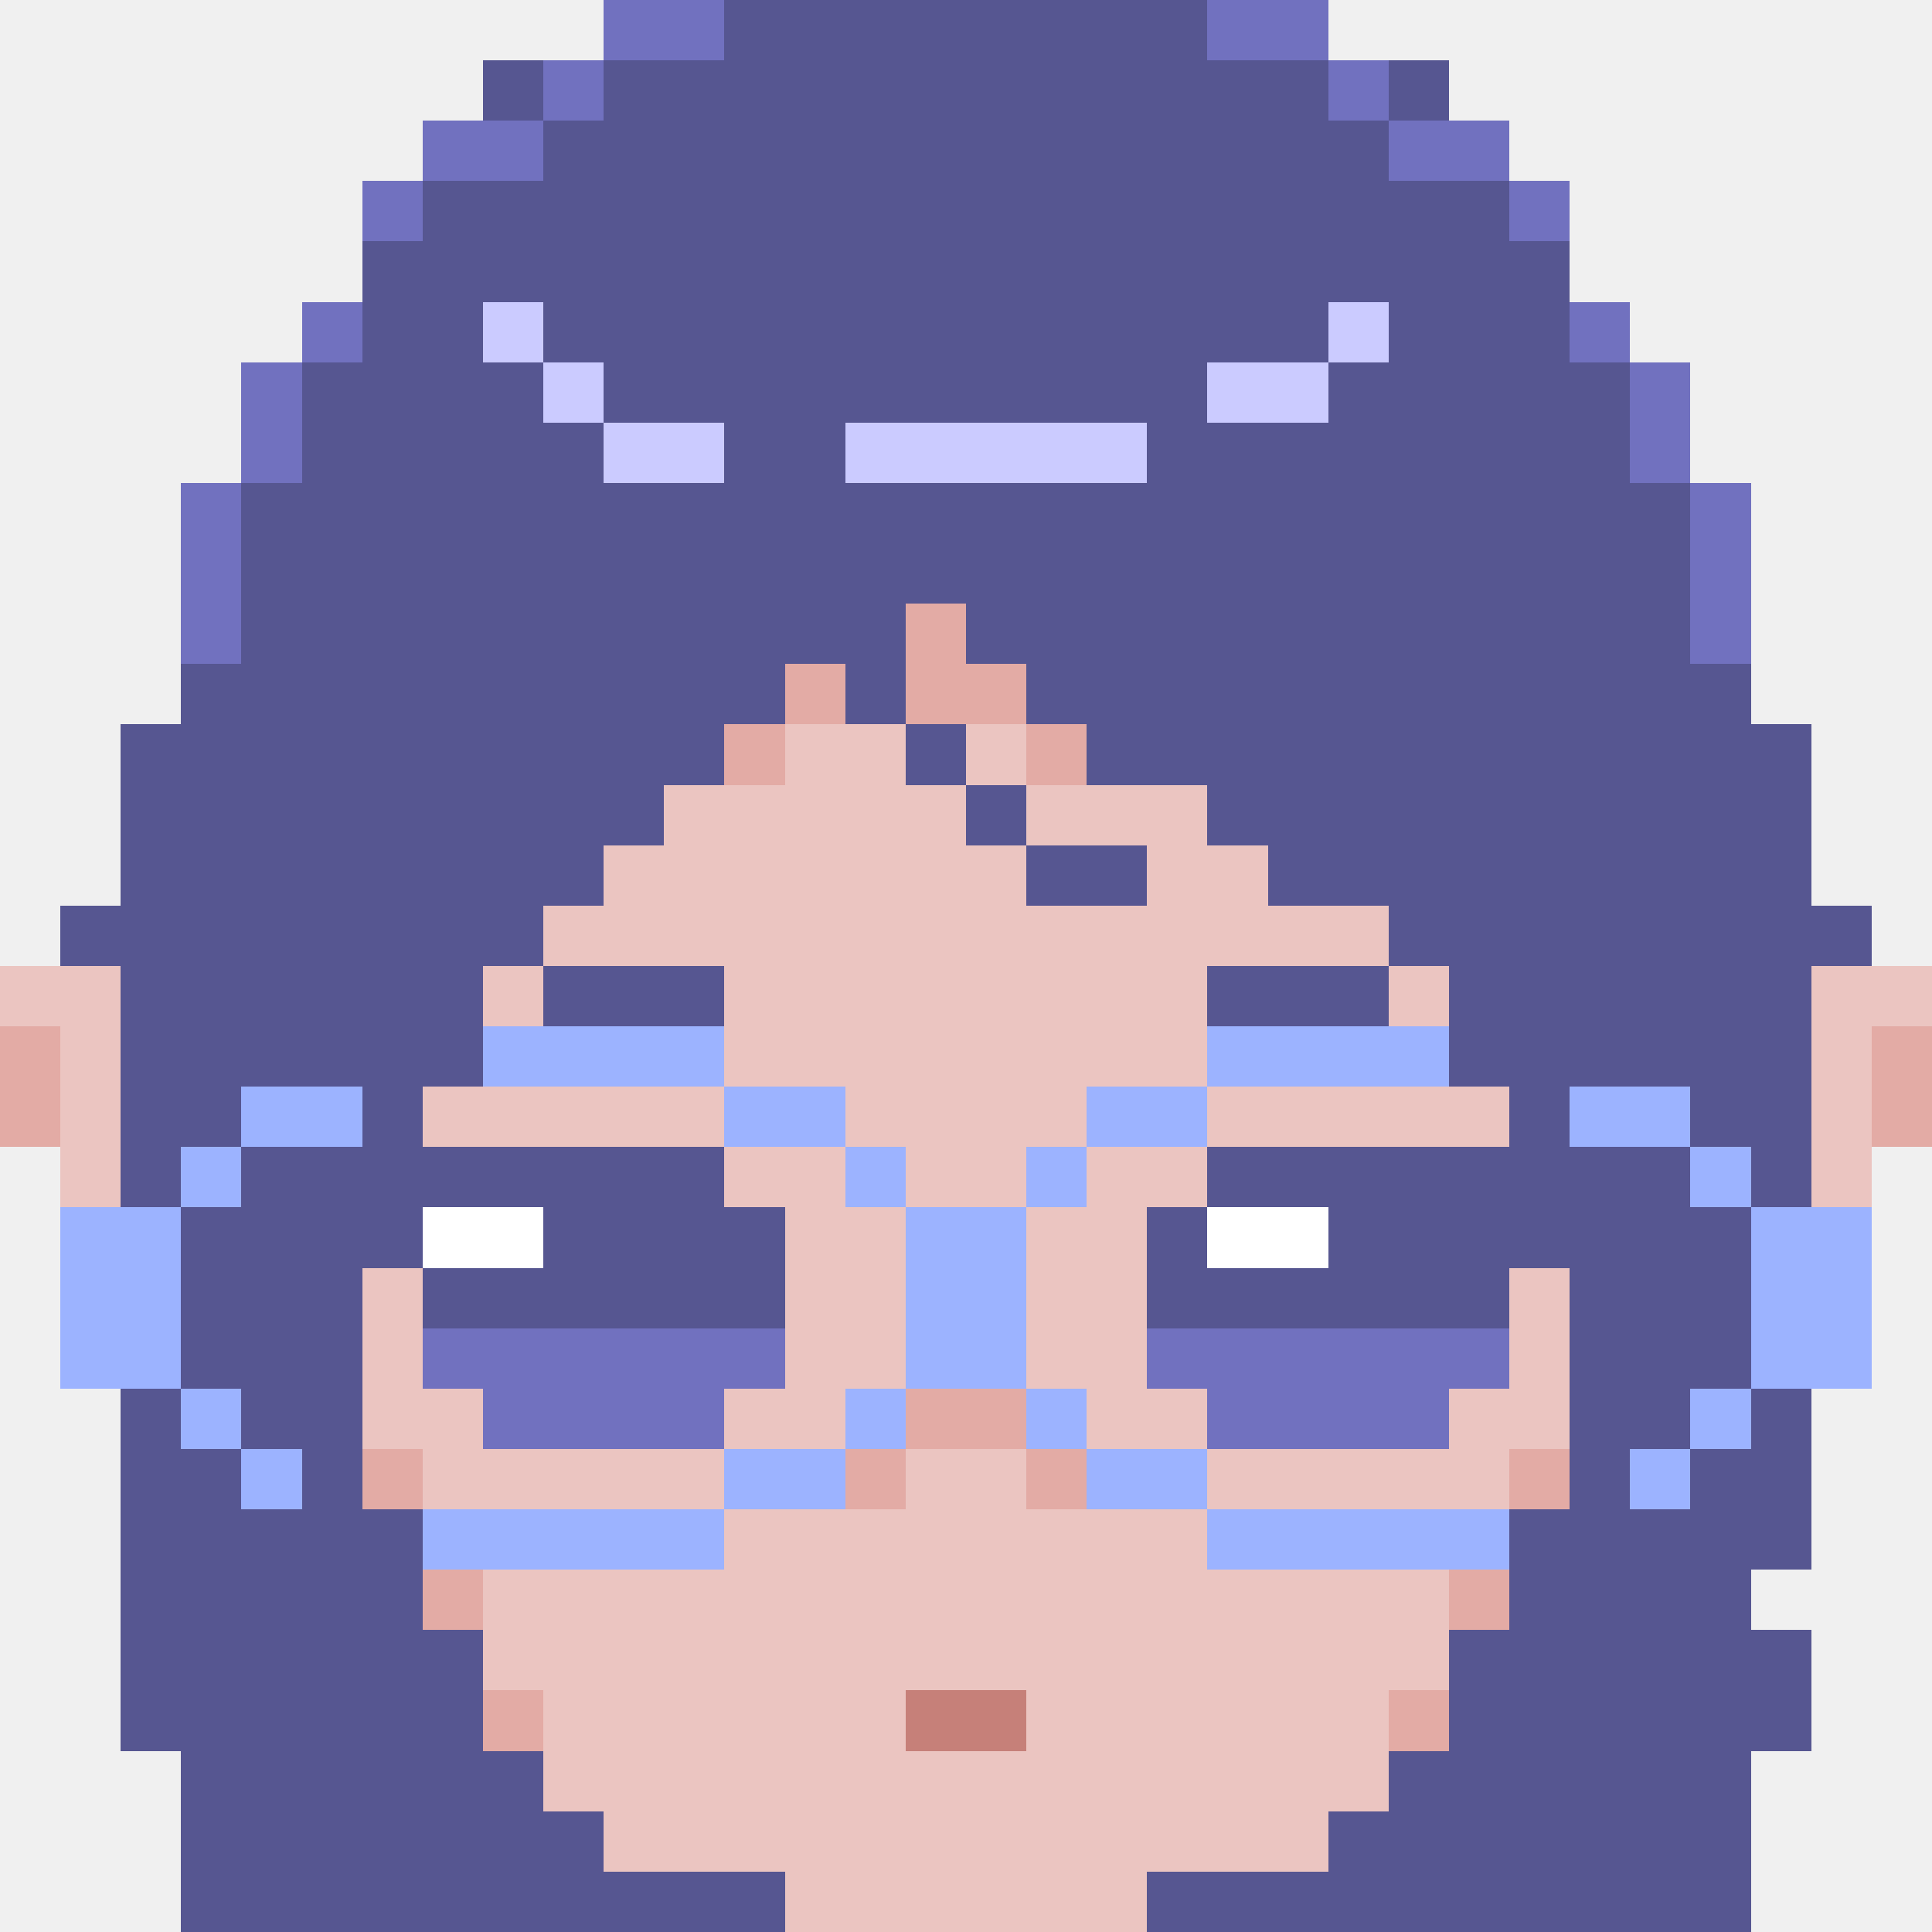
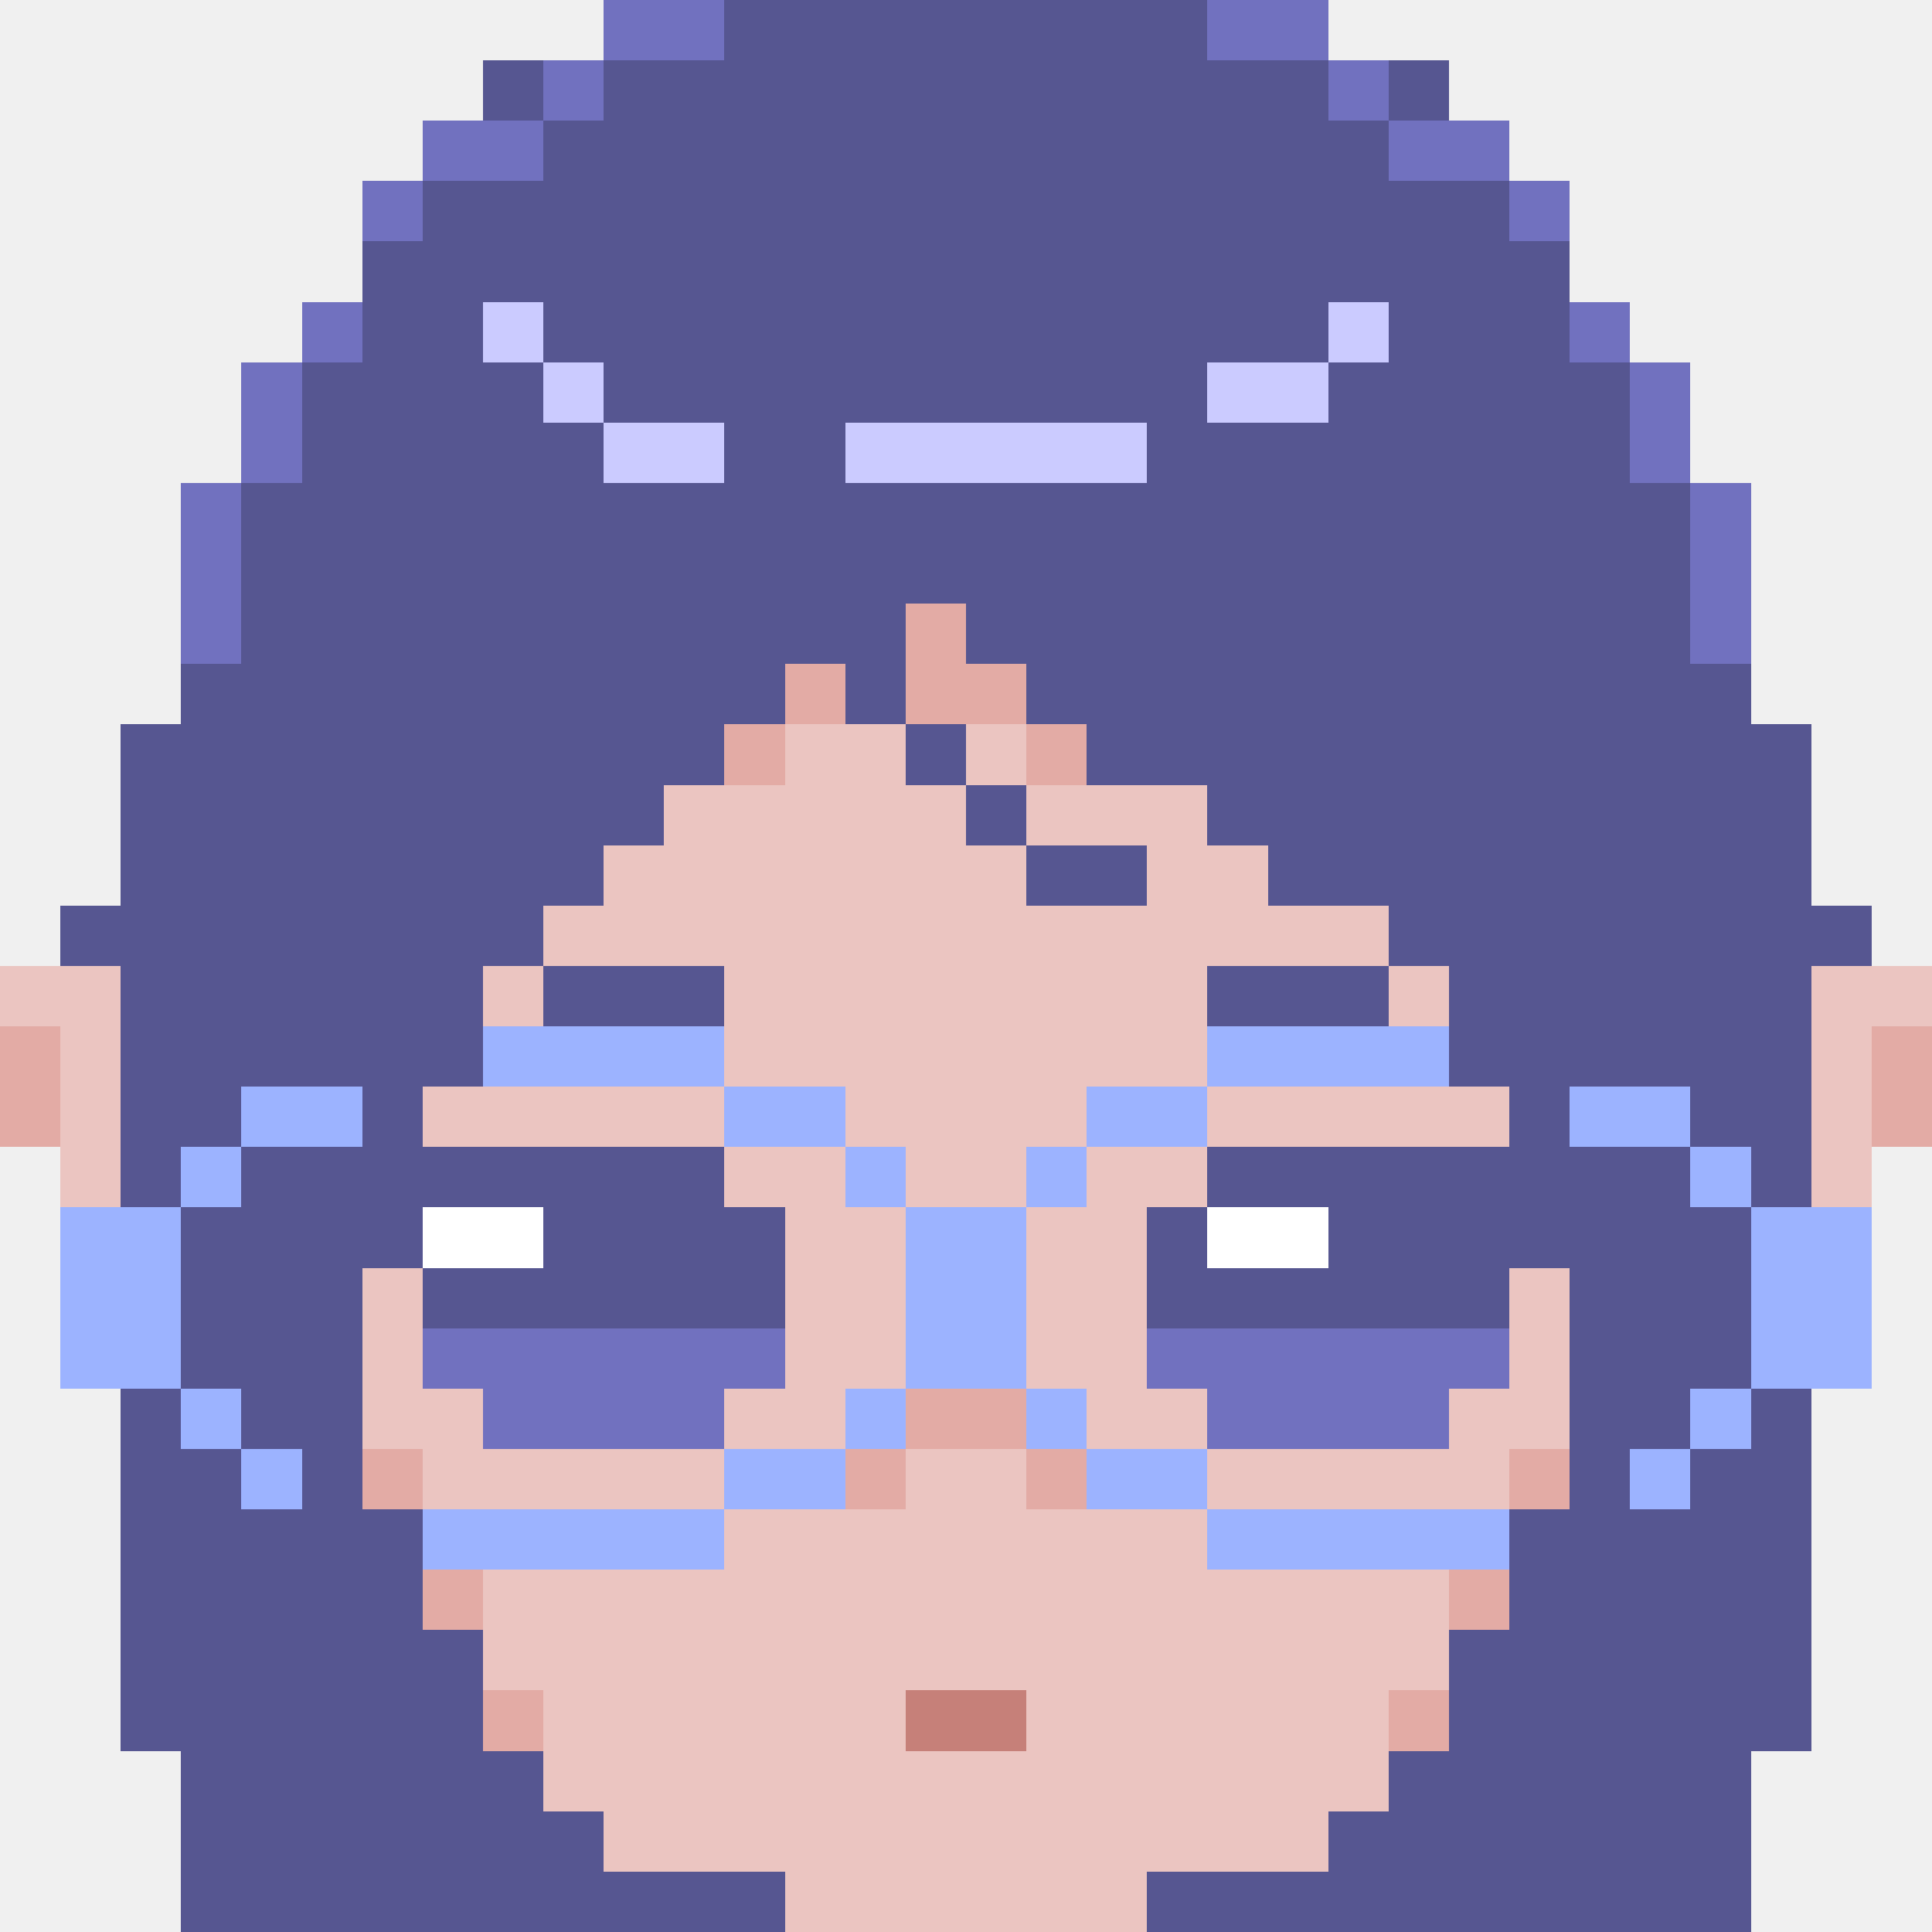
<svg xmlns="http://www.w3.org/2000/svg" version="1.1" width="320" height="320" shape-rendering="crispEdges">
  <rect x="100" y="0" width="20" height="10" fill="#7171BF" />
  <rect x="120" y="0" width="80" height="70" fill="#565691" />
  <rect x="200" y="0" width="20" height="10" fill="#7171BF" />
  <rect x="80" y="10" width="10" height="10" fill="#565691" />
  <rect x="90" y="10" width="10" height="10" fill="#7171BF" />
  <rect x="100" y="10" width="20" height="60" fill="#565691" />
  <rect x="200" y="10" width="20" height="50" fill="#565691" />
  <rect x="220" y="10" width="10" height="10" fill="#7171BF" />
  <rect x="230" y="10" width="10" height="10" fill="#565691" />
  <rect x="70" y="20" width="20" height="10" fill="#7171BF" />
  <rect x="90" y="20" width="10" height="40" fill="#565691" />
  <rect x="220" y="20" width="10" height="30" fill="#565691" />
  <rect x="230" y="20" width="20" height="10" fill="#7171BF" />
  <rect x="60" y="30" width="10" height="10" fill="#7171BF" />
  <rect x="70" y="30" width="20" height="20" fill="#565691" />
  <rect x="230" y="30" width="20" height="130" fill="#565691" />
  <rect x="250" y="30" width="10" height="10" fill="#7171BF" />
  <rect x="60" y="40" width="10" height="170" fill="#565691" />
  <rect x="250" y="40" width="10" height="170" fill="#565691" />
  <rect x="50" y="50" width="10" height="10" fill="#7171BF" />
  <rect x="70" y="50" width="10" height="130" fill="#565691" />
  <rect x="80" y="50" width="10" height="10" fill="#CBCBFF" />
  <rect x="220" y="50" width="10" height="10" fill="#CBCBFF" />
  <rect x="260" y="50" width="10" height="10" fill="#7171BF" />
  <rect x="40" y="60" width="10" height="20" fill="#7171BF" />
  <rect x="50" y="60" width="10" height="120" fill="#565691" />
  <rect x="80" y="60" width="10" height="100" fill="#565691" />
  <rect x="90" y="60" width="10" height="10" fill="#CBCBFF" />
  <rect x="200" y="60" width="20" height="10" fill="#CBCBFF" />
  <rect x="220" y="60" width="10" height="90" fill="#565691" />
  <rect x="260" y="60" width="10" height="120" fill="#565691" />
  <rect x="270" y="60" width="10" height="20" fill="#7171BF" />
  <rect x="90" y="70" width="10" height="80" fill="#565691" />
  <rect x="100" y="70" width="20" height="10" fill="#CBCBFF" />
  <rect x="120" y="70" width="20" height="40" fill="#565691" />
  <rect x="140" y="70" width="50" height="10" fill="#CBCBFF" />
  <rect x="190" y="70" width="30" height="60" fill="#565691" />
  <rect x="30" y="80" width="10" height="30" fill="#7171BF" />
  <rect x="40" y="80" width="10" height="100" fill="#565691" />
  <rect x="100" y="80" width="20" height="50" fill="#565691" />
  <rect x="140" y="80" width="50" height="20" fill="#565691" />
  <rect x="270" y="80" width="10" height="100" fill="#565691" />
  <rect x="280" y="80" width="10" height="30" fill="#7171BF" />
  <rect x="140" y="100" width="10" height="20" fill="#565691" />
  <rect x="150" y="100" width="10" height="20" fill="#E3ABA5" />
  <rect x="160" y="100" width="30" height="10" fill="#565691" />
  <rect x="30" y="110" width="10" height="80" fill="#565691" />
  <rect x="120" y="110" width="10" height="10" fill="#565691" />
  <rect x="130" y="110" width="10" height="10" fill="#E3ABA5" />
  <rect x="160" y="110" width="10" height="10" fill="#E3ABA5" />
  <rect x="170" y="110" width="20" height="10" fill="#565691" />
  <rect x="280" y="110" width="10" height="80" fill="#565691" />
  <rect x="20" y="120" width="10" height="80" fill="#565691" />
  <rect x="120" y="120" width="10" height="10" fill="#E3ABA5" />
  <rect x="130" y="120" width="20" height="60" fill="#EBC5C1" />
  <rect x="150" y="120" width="10" height="10" fill="#565691" />
  <rect x="160" y="120" width="10" height="10" fill="#EBC5C1" />
  <rect x="170" y="120" width="10" height="10" fill="#E3ABA5" />
  <rect x="180" y="120" width="10" height="10" fill="#565691" />
  <rect x="290" y="120" width="10" height="80" fill="#565691" />
  <rect x="100" y="130" width="10" height="10" fill="#565691" />
  <rect x="110" y="130" width="20" height="30" fill="#EBC5C1" />
  <rect x="150" y="130" width="10" height="70" fill="#EBC5C1" />
  <rect x="160" y="130" width="10" height="10" fill="#565691" />
  <rect x="170" y="130" width="30" height="10" fill="#EBC5C1" />
  <rect x="200" y="130" width="20" height="10" fill="#565691" />
  <rect x="100" y="140" width="10" height="20" fill="#EBC5C1" />
  <rect x="160" y="140" width="10" height="60" fill="#EBC5C1" />
  <rect x="170" y="140" width="20" height="10" fill="#565691" />
  <rect x="190" y="140" width="20" height="20" fill="#EBC5C1" />
  <rect x="210" y="140" width="10" height="10" fill="#565691" />
  <rect x="10" y="150" width="10" height="10" fill="#565691" />
  <rect x="90" y="150" width="10" height="10" fill="#EBC5C1" />
  <rect x="170" y="150" width="20" height="30" fill="#EBC5C1" />
  <rect x="210" y="150" width="20" height="10" fill="#EBC5C1" />
  <rect x="300" y="150" width="10" height="10" fill="#565691" />
  <rect x="0" y="160" width="20" height="10" fill="#EBC5C1" />
  <rect x="80" y="160" width="10" height="10" fill="#EBC5C1" />
  <rect x="90" y="160" width="30" height="10" fill="#565691" />
  <rect x="120" y="160" width="10" height="20" fill="#EBC5C1" />
  <rect x="190" y="160" width="10" height="20" fill="#EBC5C1" />
  <rect x="200" y="160" width="30" height="10" fill="#565691" />
  <rect x="230" y="160" width="10" height="10" fill="#EBC5C1" />
  <rect x="240" y="160" width="10" height="20" fill="#565691" />
  <rect x="300" y="160" width="20" height="10" fill="#EBC5C1" />
  <rect x="0" y="170" width="10" height="20" fill="#E3ABA5" />
  <rect x="10" y="170" width="10" height="30" fill="#EBC5C1" />
  <rect x="80" y="170" width="40" height="10" fill="#9CB3FF" />
  <rect x="200" y="170" width="40" height="10" fill="#9CB3FF" />
  <rect x="300" y="170" width="10" height="30" fill="#EBC5C1" />
  <rect x="310" y="170" width="10" height="20" fill="#E3ABA5" />
  <rect x="40" y="180" width="20" height="10" fill="#9CB3FF" />
  <rect x="70" y="180" width="50" height="10" fill="#EBC5C1" />
  <rect x="120" y="180" width="20" height="10" fill="#9CB3FF" />
  <rect x="140" y="180" width="10" height="10" fill="#EBC5C1" />
  <rect x="170" y="180" width="10" height="10" fill="#EBC5C1" />
  <rect x="180" y="180" width="20" height="10" fill="#9CB3FF" />
  <rect x="200" y="180" width="50" height="10" fill="#EBC5C1" />
  <rect x="260" y="180" width="20" height="10" fill="#9CB3FF" />
  <rect x="30" y="190" width="10" height="10" fill="#9CB3FF" />
  <rect x="40" y="190" width="20" height="50" fill="#565691" />
  <rect x="70" y="190" width="50" height="10" fill="#565691" />
  <rect x="120" y="190" width="20" height="10" fill="#EBC5C1" />
  <rect x="140" y="190" width="10" height="10" fill="#9CB3FF" />
  <rect x="170" y="190" width="10" height="10" fill="#9CB3FF" />
  <rect x="180" y="190" width="20" height="10" fill="#EBC5C1" />
  <rect x="200" y="190" width="50" height="10" fill="#565691" />
  <rect x="260" y="190" width="20" height="50" fill="#565691" />
  <rect x="280" y="190" width="10" height="10" fill="#9CB3FF" />
  <rect x="10" y="200" width="20" height="30" fill="#9CB3FF" />
  <rect x="30" y="200" width="10" height="30" fill="#565691" />
  <rect x="70" y="200" width="20" height="10" fill="#FFFFFF" />
  <rect x="90" y="200" width="40" height="20" fill="#565691" />
  <rect x="130" y="200" width="20" height="30" fill="#EBC5C1" />
  <rect x="150" y="200" width="20" height="30" fill="#9CB3FF" />
  <rect x="170" y="200" width="20" height="30" fill="#EBC5C1" />
  <rect x="190" y="200" width="10" height="20" fill="#565691" />
  <rect x="200" y="200" width="20" height="10" fill="#FFFFFF" />
  <rect x="220" y="200" width="30" height="20" fill="#565691" />
  <rect x="280" y="200" width="10" height="30" fill="#565691" />
  <rect x="290" y="200" width="20" height="30" fill="#9CB3FF" />
  <rect x="60" y="210" width="10" height="30" fill="#EBC5C1" />
  <rect x="70" y="210" width="20" height="10" fill="#565691" />
  <rect x="200" y="210" width="20" height="10" fill="#565691" />
  <rect x="250" y="210" width="10" height="30" fill="#EBC5C1" />
  <rect x="70" y="220" width="60" height="10" fill="#7171BF" />
  <rect x="190" y="220" width="60" height="10" fill="#7171BF" />
  <rect x="20" y="230" width="10" height="60" fill="#565691" />
  <rect x="30" y="230" width="10" height="10" fill="#9CB3FF" />
  <rect x="70" y="230" width="10" height="20" fill="#EBC5C1" />
  <rect x="80" y="230" width="40" height="10" fill="#7171BF" />
  <rect x="120" y="230" width="20" height="10" fill="#EBC5C1" />
  <rect x="140" y="230" width="10" height="10" fill="#9CB3FF" />
  <rect x="150" y="230" width="20" height="10" fill="#E3ABA5" />
  <rect x="170" y="230" width="10" height="10" fill="#9CB3FF" />
  <rect x="180" y="230" width="20" height="10" fill="#EBC5C1" />
  <rect x="200" y="230" width="40" height="10" fill="#7171BF" />
  <rect x="240" y="230" width="10" height="20" fill="#EBC5C1" />
  <rect x="280" y="230" width="10" height="10" fill="#9CB3FF" />
-   <rect x="290" y="230" width="10" height="30" fill="#565691" />
+   <rect x="290" y="230" width="10" height="60" fill="#565691" />
  <rect x="30" y="240" width="10" height="80" fill="#565691" />
  <rect x="40" y="240" width="10" height="10" fill="#9CB3FF" />
  <rect x="50" y="240" width="10" height="80" fill="#565691" />
  <rect x="60" y="240" width="10" height="10" fill="#E3ABA5" />
  <rect x="80" y="240" width="40" height="10" fill="#EBC5C1" />
  <rect x="120" y="240" width="20" height="10" fill="#9CB3FF" />
  <rect x="140" y="240" width="10" height="10" fill="#E3ABA5" />
  <rect x="150" y="240" width="20" height="40" fill="#EBC5C1" />
  <rect x="170" y="240" width="10" height="10" fill="#E3ABA5" />
  <rect x="180" y="240" width="20" height="10" fill="#9CB3FF" />
  <rect x="200" y="240" width="40" height="10" fill="#EBC5C1" />
  <rect x="250" y="240" width="10" height="10" fill="#E3ABA5" />
  <rect x="260" y="240" width="10" height="80" fill="#565691" />
  <rect x="270" y="240" width="10" height="10" fill="#9CB3FF" />
  <rect x="280" y="240" width="10" height="80" fill="#565691" />
  <rect x="40" y="250" width="10" height="70" fill="#565691" />
  <rect x="60" y="250" width="10" height="70" fill="#565691" />
  <rect x="70" y="250" width="50" height="10" fill="#9CB3FF" />
  <rect x="120" y="250" width="30" height="60" fill="#EBC5C1" />
  <rect x="170" y="250" width="30" height="60" fill="#EBC5C1" />
  <rect x="200" y="250" width="50" height="10" fill="#9CB3FF" />
  <rect x="250" y="250" width="10" height="70" fill="#565691" />
  <rect x="270" y="250" width="10" height="70" fill="#565691" />
  <rect x="70" y="260" width="10" height="10" fill="#E3ABA5" />
  <rect x="80" y="260" width="40" height="20" fill="#EBC5C1" />
  <rect x="200" y="260" width="40" height="20" fill="#EBC5C1" />
  <rect x="240" y="260" width="10" height="10" fill="#E3ABA5" />
  <rect x="70" y="270" width="10" height="50" fill="#565691" />
  <rect x="240" y="270" width="10" height="50" fill="#565691" />
-   <rect x="290" y="270" width="10" height="20" fill="#565691" />
  <rect x="80" y="280" width="10" height="10" fill="#E3ABA5" />
  <rect x="90" y="280" width="30" height="20" fill="#EBC5C1" />
  <rect x="150" y="280" width="20" height="10" fill="#C68079" />
  <rect x="200" y="280" width="30" height="20" fill="#EBC5C1" />
  <rect x="230" y="280" width="10" height="10" fill="#E3ABA5" />
  <rect x="80" y="290" width="10" height="30" fill="#565691" />
  <rect x="150" y="290" width="20" height="30" fill="#EBC5C1" />
  <rect x="230" y="290" width="10" height="30" fill="#565691" />
  <rect x="90" y="300" width="10" height="20" fill="#565691" />
  <rect x="100" y="300" width="20" height="10" fill="#EBC5C1" />
  <rect x="200" y="300" width="20" height="10" fill="#EBC5C1" />
  <rect x="220" y="300" width="10" height="20" fill="#565691" />
  <rect x="100" y="310" width="30" height="10" fill="#565691" />
  <rect x="130" y="310" width="20" height="10" fill="#EBC5C1" />
  <rect x="170" y="310" width="20" height="10" fill="#EBC5C1" />
  <rect x="190" y="310" width="30" height="10" fill="#565691" />
</svg>
